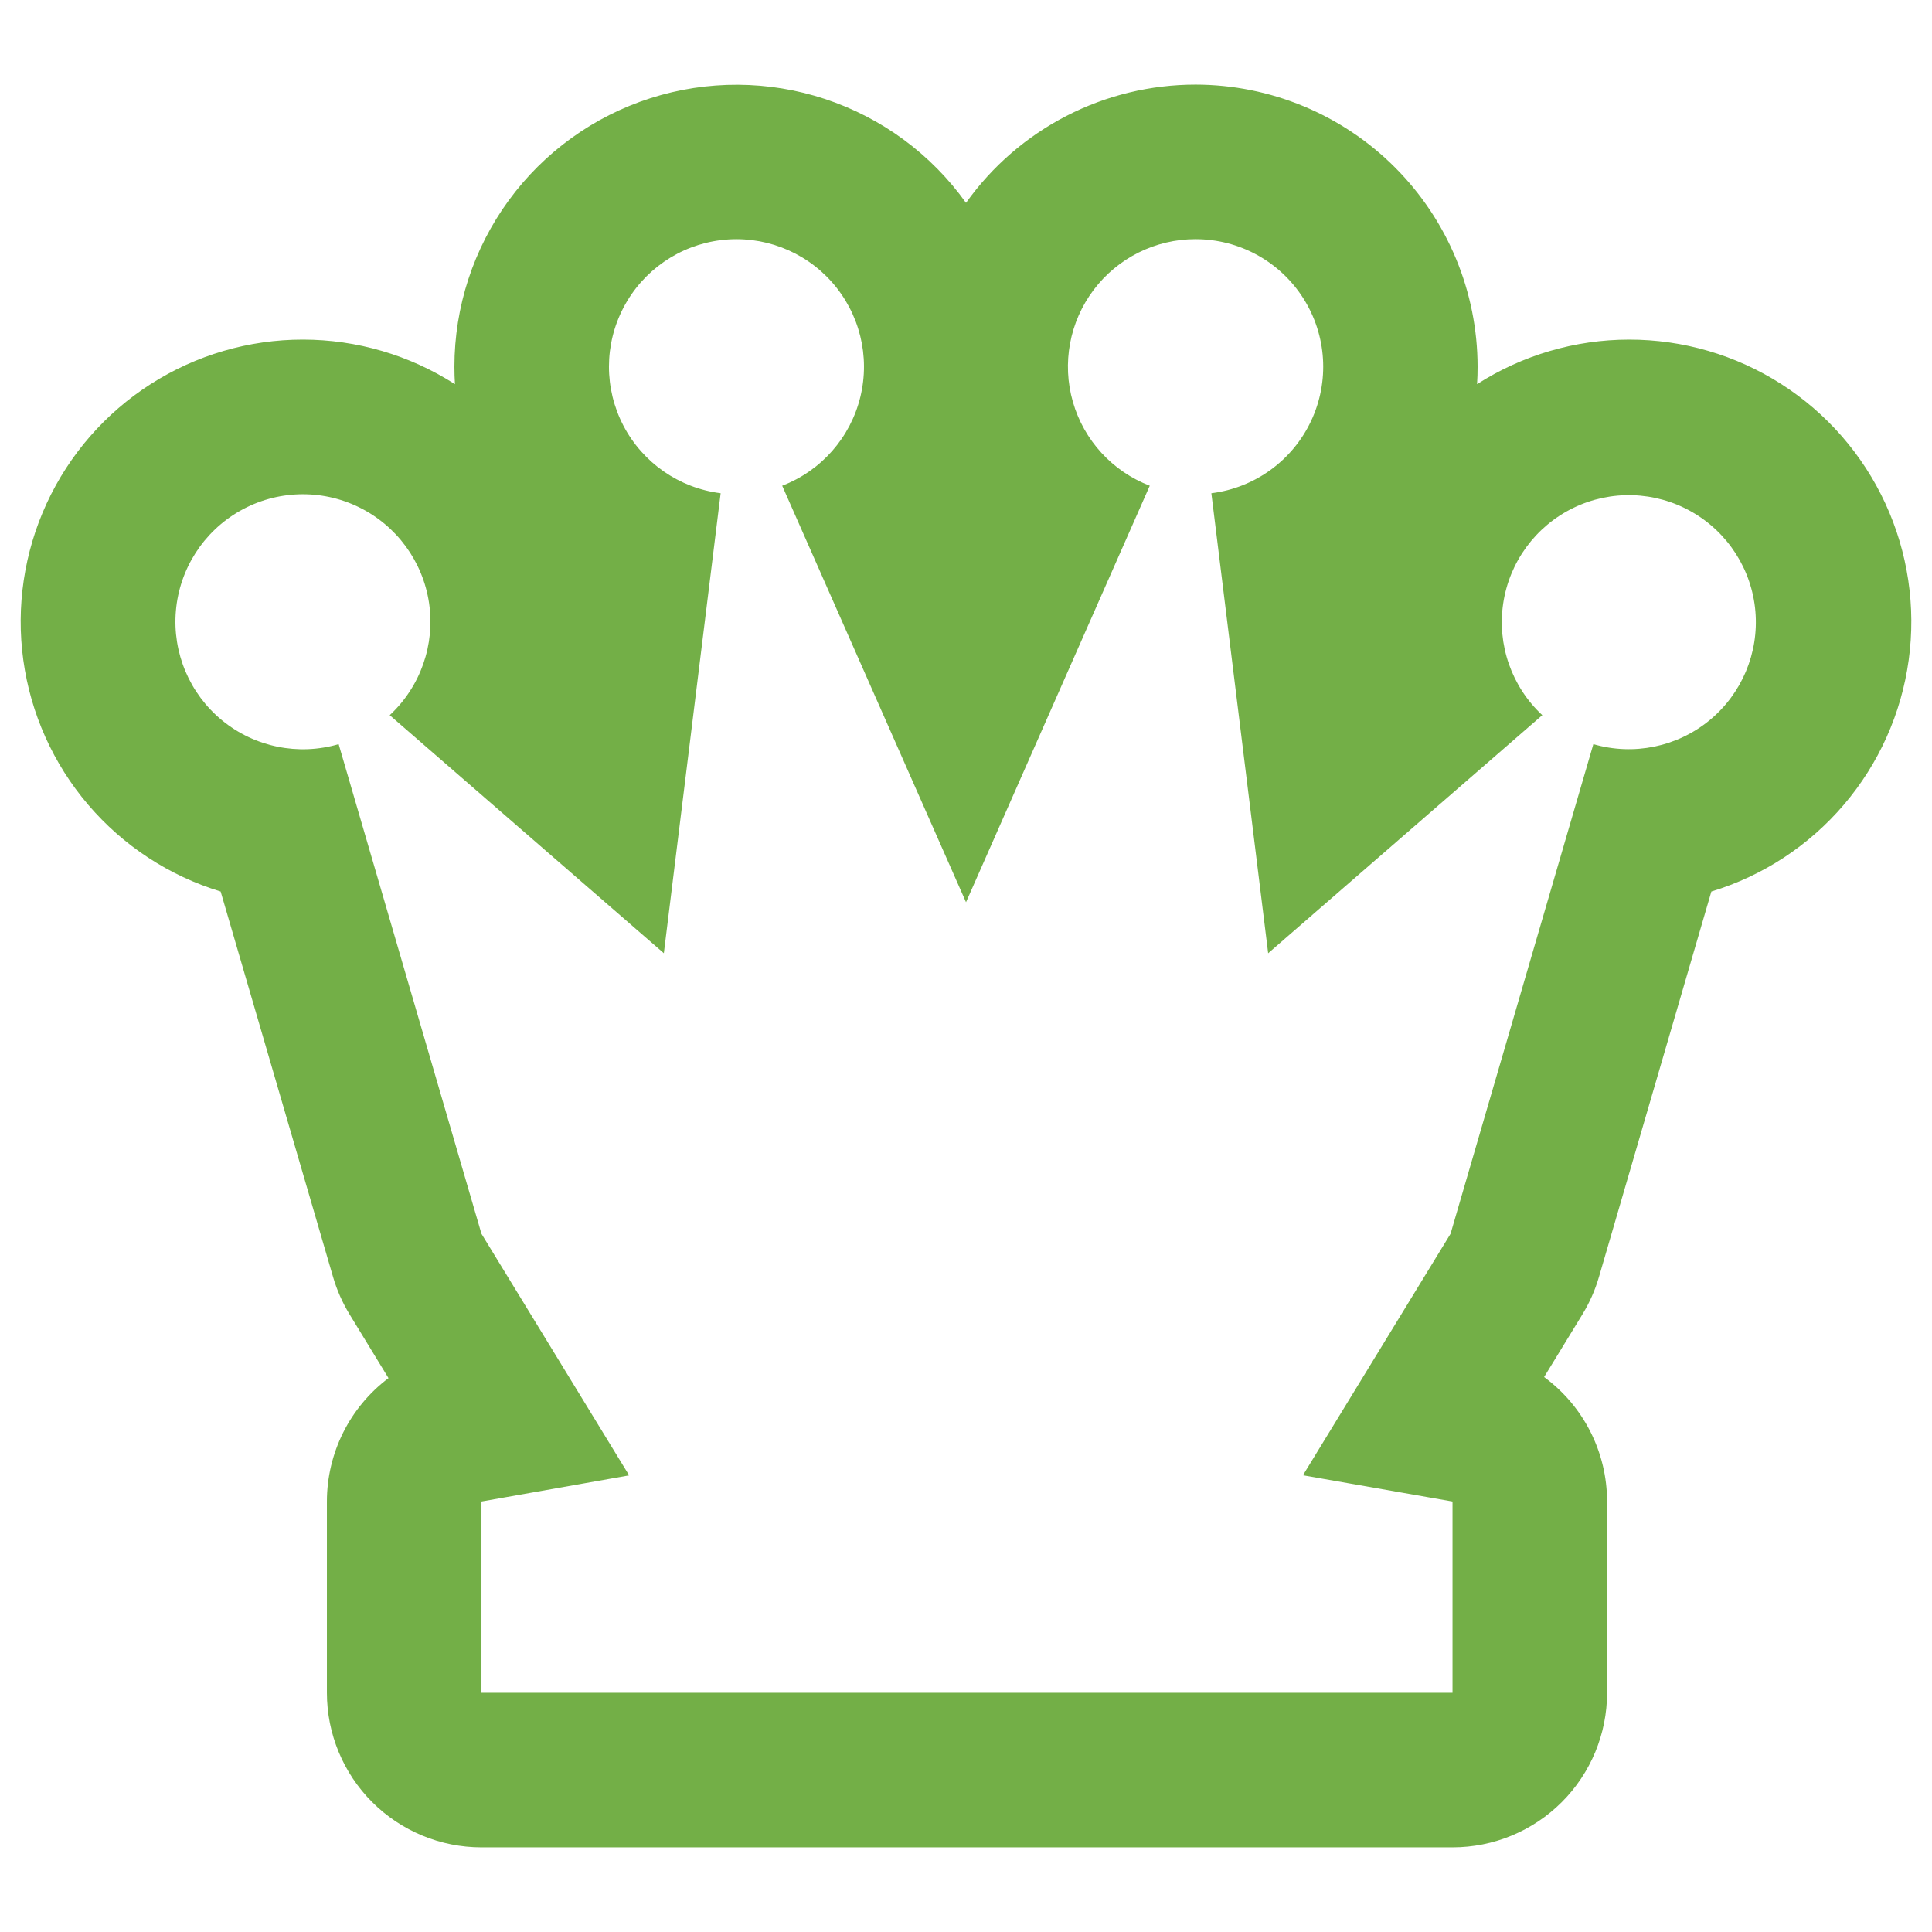
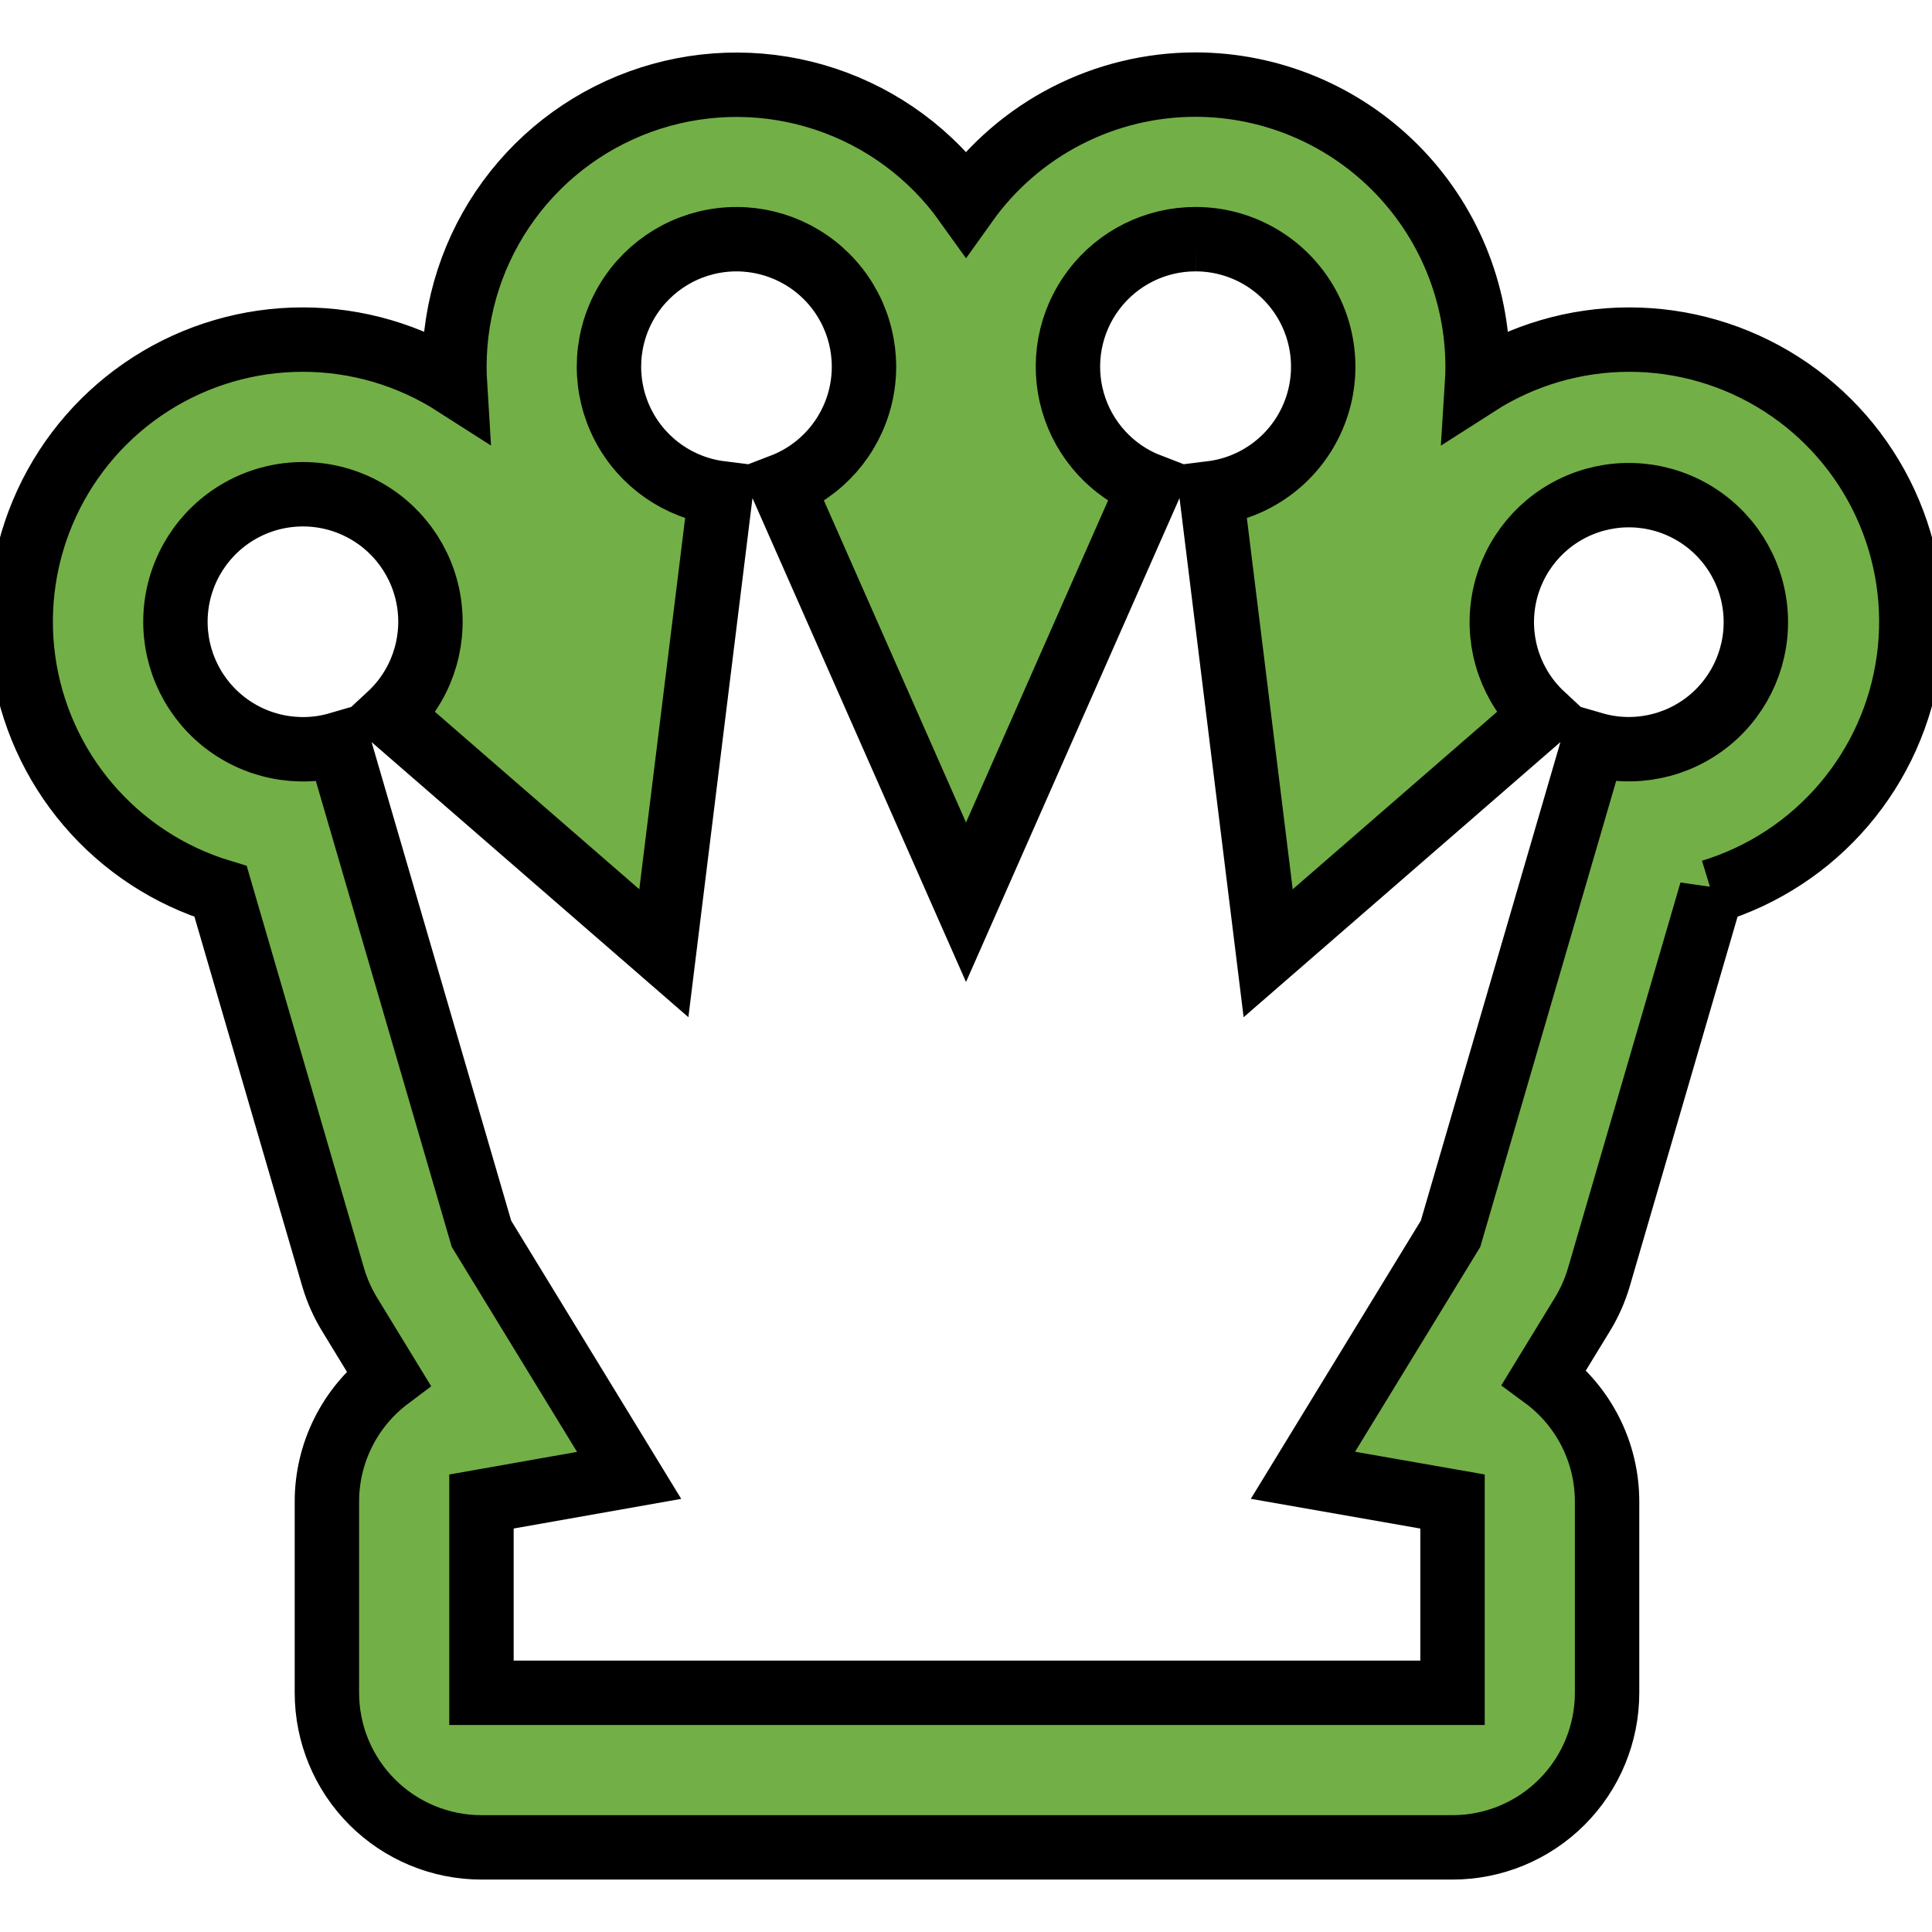
<svg xmlns="http://www.w3.org/2000/svg" width="1200pt" height="1200pt" version="1.1" viewBox="0 0 1200 1200">
-   <path fill="#73AF47" d="m742.56 148.56c27.152-0.035 52.43 13.836 66.977 36.758 14.551 22.922 16.348 51.699 4.758 76.25-11.59 24.555-34.949 41.457-61.895 44.793l35.281 285.72 170.27-147.88c-19.043-17.715-28.129-43.68-24.289-69.402 3.836-25.723 20.105-47.902 43.484-59.293 23.383-11.387 50.875-10.523 73.496 2.316 22.617 12.836 37.457 35.996 39.668 61.91 2.211 25.914-8.488 51.254-28.605 67.738-20.117 16.48-47.066 21.992-72.039 14.73l-88.703 304.12-91.68 150 92.902 16.297v118.8l-603.14-0.004v-118.8l91.727-16.223-91.727-150.07-88.703-304.11c-25.07 7.316-52.133 1.801-72.344-14.738-20.211-16.539-30.969-41.98-28.754-68 2.211-26.023 17.109-49.281 39.82-62.172 22.715-12.887 50.32-13.754 73.797-2.312 23.473 11.445 39.801 33.723 43.637 59.555 3.836 25.832-5.305 51.895-24.441 69.668l170.27 147.86 35.281-285.72c-25.793-3.227-48.359-18.898-60.383-41.941-12.027-23.039-11.984-50.516 0.117-73.52 12.102-23.004 34.719-38.602 60.52-41.746 25.801-3.141 51.5 6.574 68.77 26 17.266 19.426 23.902 46.09 17.758 71.344-6.144 25.254-24.289 45.887-48.551 55.207l114.17 258.7 114.13-258.7c-23.223-8.91-40.91-28.211-47.766-52.121-6.852-23.914-2.074-49.652 12.906-69.512 14.977-19.859 38.414-31.527 63.285-31.512m0-96c-27.895 0-55.383 6.668-80.18 19.441s-46.184 31.289-62.379 54c-21.574-30.199-52.176-52.766-87.402-64.449-35.223-11.684-73.246-11.879-108.59-0.562-35.344 11.32-66.18 33.566-88.066 63.539-21.883 29.973-33.684 66.121-33.703 103.23 0 3.648 0.113 7.273 0.336 10.871-28.184-18.062-60.953-27.672-94.43-27.691-33.477-0.02-66.258 9.551-94.465 27.582-28.207 18.031-50.656 43.766-64.691 74.156-14.035 30.395-19.07 64.172-14.512 97.336 4.562 33.164 18.531 64.328 40.254 89.801 21.719 25.473 50.281 44.191 82.309 53.938l69.84 239.45c2.379 8.148 5.824 15.945 10.25 23.184l24.168 39.602c-24.078 18.129-38.246 46.516-38.258 76.656v118.8c0 25.461 10.113 49.879 28.117 67.879 18.004 18.004 42.422 28.121 67.883 28.121h603.14c25.461 0 49.879-10.117 67.883-28.121 18.004-18 28.117-42.418 28.117-67.879v-118.8c0-30.527-14.52-59.238-39.109-77.328l23.797-38.93c4.426-7.238 7.871-15.035 10.25-23.184l69.84-239.45v0.004c32.027-9.746 60.59-28.465 82.309-53.938 21.723-25.473 35.691-56.637 40.254-89.801 4.559-33.164-0.477-66.941-14.512-97.336-14.035-30.391-36.484-56.125-64.691-74.156-28.207-18.031-60.988-27.602-94.465-27.582-33.477 0.02-66.246 9.629-94.43 27.691 0.23-3.602 0.344-7.223 0.336-10.871-0.055-46.449-18.531-90.984-51.375-123.83-32.848-32.844-77.379-51.32-123.83-51.375z" />
+   <path fill="#73AF47" stroke="black" stroke-width="40" d="m742.56 148.56c27.152-0.035 52.43 13.836 66.977 36.758 14.551 22.922 16.348 51.699 4.758 76.25-11.59 24.555-34.949 41.457-61.895 44.793l35.281 285.72 170.27-147.88c-19.043-17.715-28.129-43.68-24.289-69.402 3.836-25.723 20.105-47.902 43.484-59.293 23.383-11.387 50.875-10.523 73.496 2.316 22.617 12.836 37.457 35.996 39.668 61.91 2.211 25.914-8.488 51.254-28.605 67.738-20.117 16.48-47.066 21.992-72.039 14.73l-88.703 304.12-91.68 150 92.902 16.297v118.8l-603.14-0.004v-118.8l91.727-16.223-91.727-150.07-88.703-304.11c-25.07 7.316-52.133 1.801-72.344-14.738-20.211-16.539-30.969-41.98-28.754-68 2.211-26.023 17.109-49.281 39.82-62.172 22.715-12.887 50.32-13.754 73.797-2.312 23.473 11.445 39.801 33.723 43.637 59.555 3.836 25.832-5.305 51.895-24.441 69.668l170.27 147.86 35.281-285.72c-25.793-3.227-48.359-18.898-60.383-41.941-12.027-23.039-11.984-50.516 0.117-73.52 12.102-23.004 34.719-38.602 60.52-41.746 25.801-3.141 51.5 6.574 68.77 26 17.266 19.426 23.902 46.09 17.758 71.344-6.144 25.254-24.289 45.887-48.551 55.207l114.17 258.7 114.13-258.7c-23.223-8.91-40.91-28.211-47.766-52.121-6.852-23.914-2.074-49.652 12.906-69.512 14.977-19.859 38.414-31.527 63.285-31.512m0-96c-27.895 0-55.383 6.668-80.18 19.441s-46.184 31.289-62.379 54c-21.574-30.199-52.176-52.766-87.402-64.449-35.223-11.684-73.246-11.879-108.59-0.562-35.344 11.32-66.18 33.566-88.066 63.539-21.883 29.973-33.684 66.121-33.703 103.23 0 3.648 0.113 7.273 0.336 10.871-28.184-18.062-60.953-27.672-94.43-27.691-33.477-0.02-66.258 9.551-94.465 27.582-28.207 18.031-50.656 43.766-64.691 74.156-14.035 30.395-19.07 64.172-14.512 97.336 4.562 33.164 18.531 64.328 40.254 89.801 21.719 25.473 50.281 44.191 82.309 53.938l69.84 239.45c2.379 8.148 5.824 15.945 10.25 23.184l24.168 39.602c-24.078 18.129-38.246 46.516-38.258 76.656v118.8c0 25.461 10.113 49.879 28.117 67.879 18.004 18.004 42.422 28.121 67.883 28.121h603.14c25.461 0 49.879-10.117 67.883-28.121 18.004-18 28.117-42.418 28.117-67.879v-118.8c0-30.527-14.52-59.238-39.109-77.328l23.797-38.93c4.426-7.238 7.871-15.035 10.25-23.184l69.84-239.45v0.004c32.027-9.746 60.59-28.465 82.309-53.938 21.723-25.473 35.691-56.637 40.254-89.801 4.559-33.164-0.477-66.941-14.512-97.336-14.035-30.391-36.484-56.125-64.691-74.156-28.207-18.031-60.988-27.602-94.465-27.582-33.477 0.02-66.246 9.629-94.43 27.691 0.23-3.602 0.344-7.223 0.336-10.871-0.055-46.449-18.531-90.984-51.375-123.83-32.848-32.844-77.379-51.32-123.83-51.375z" />
</svg>
